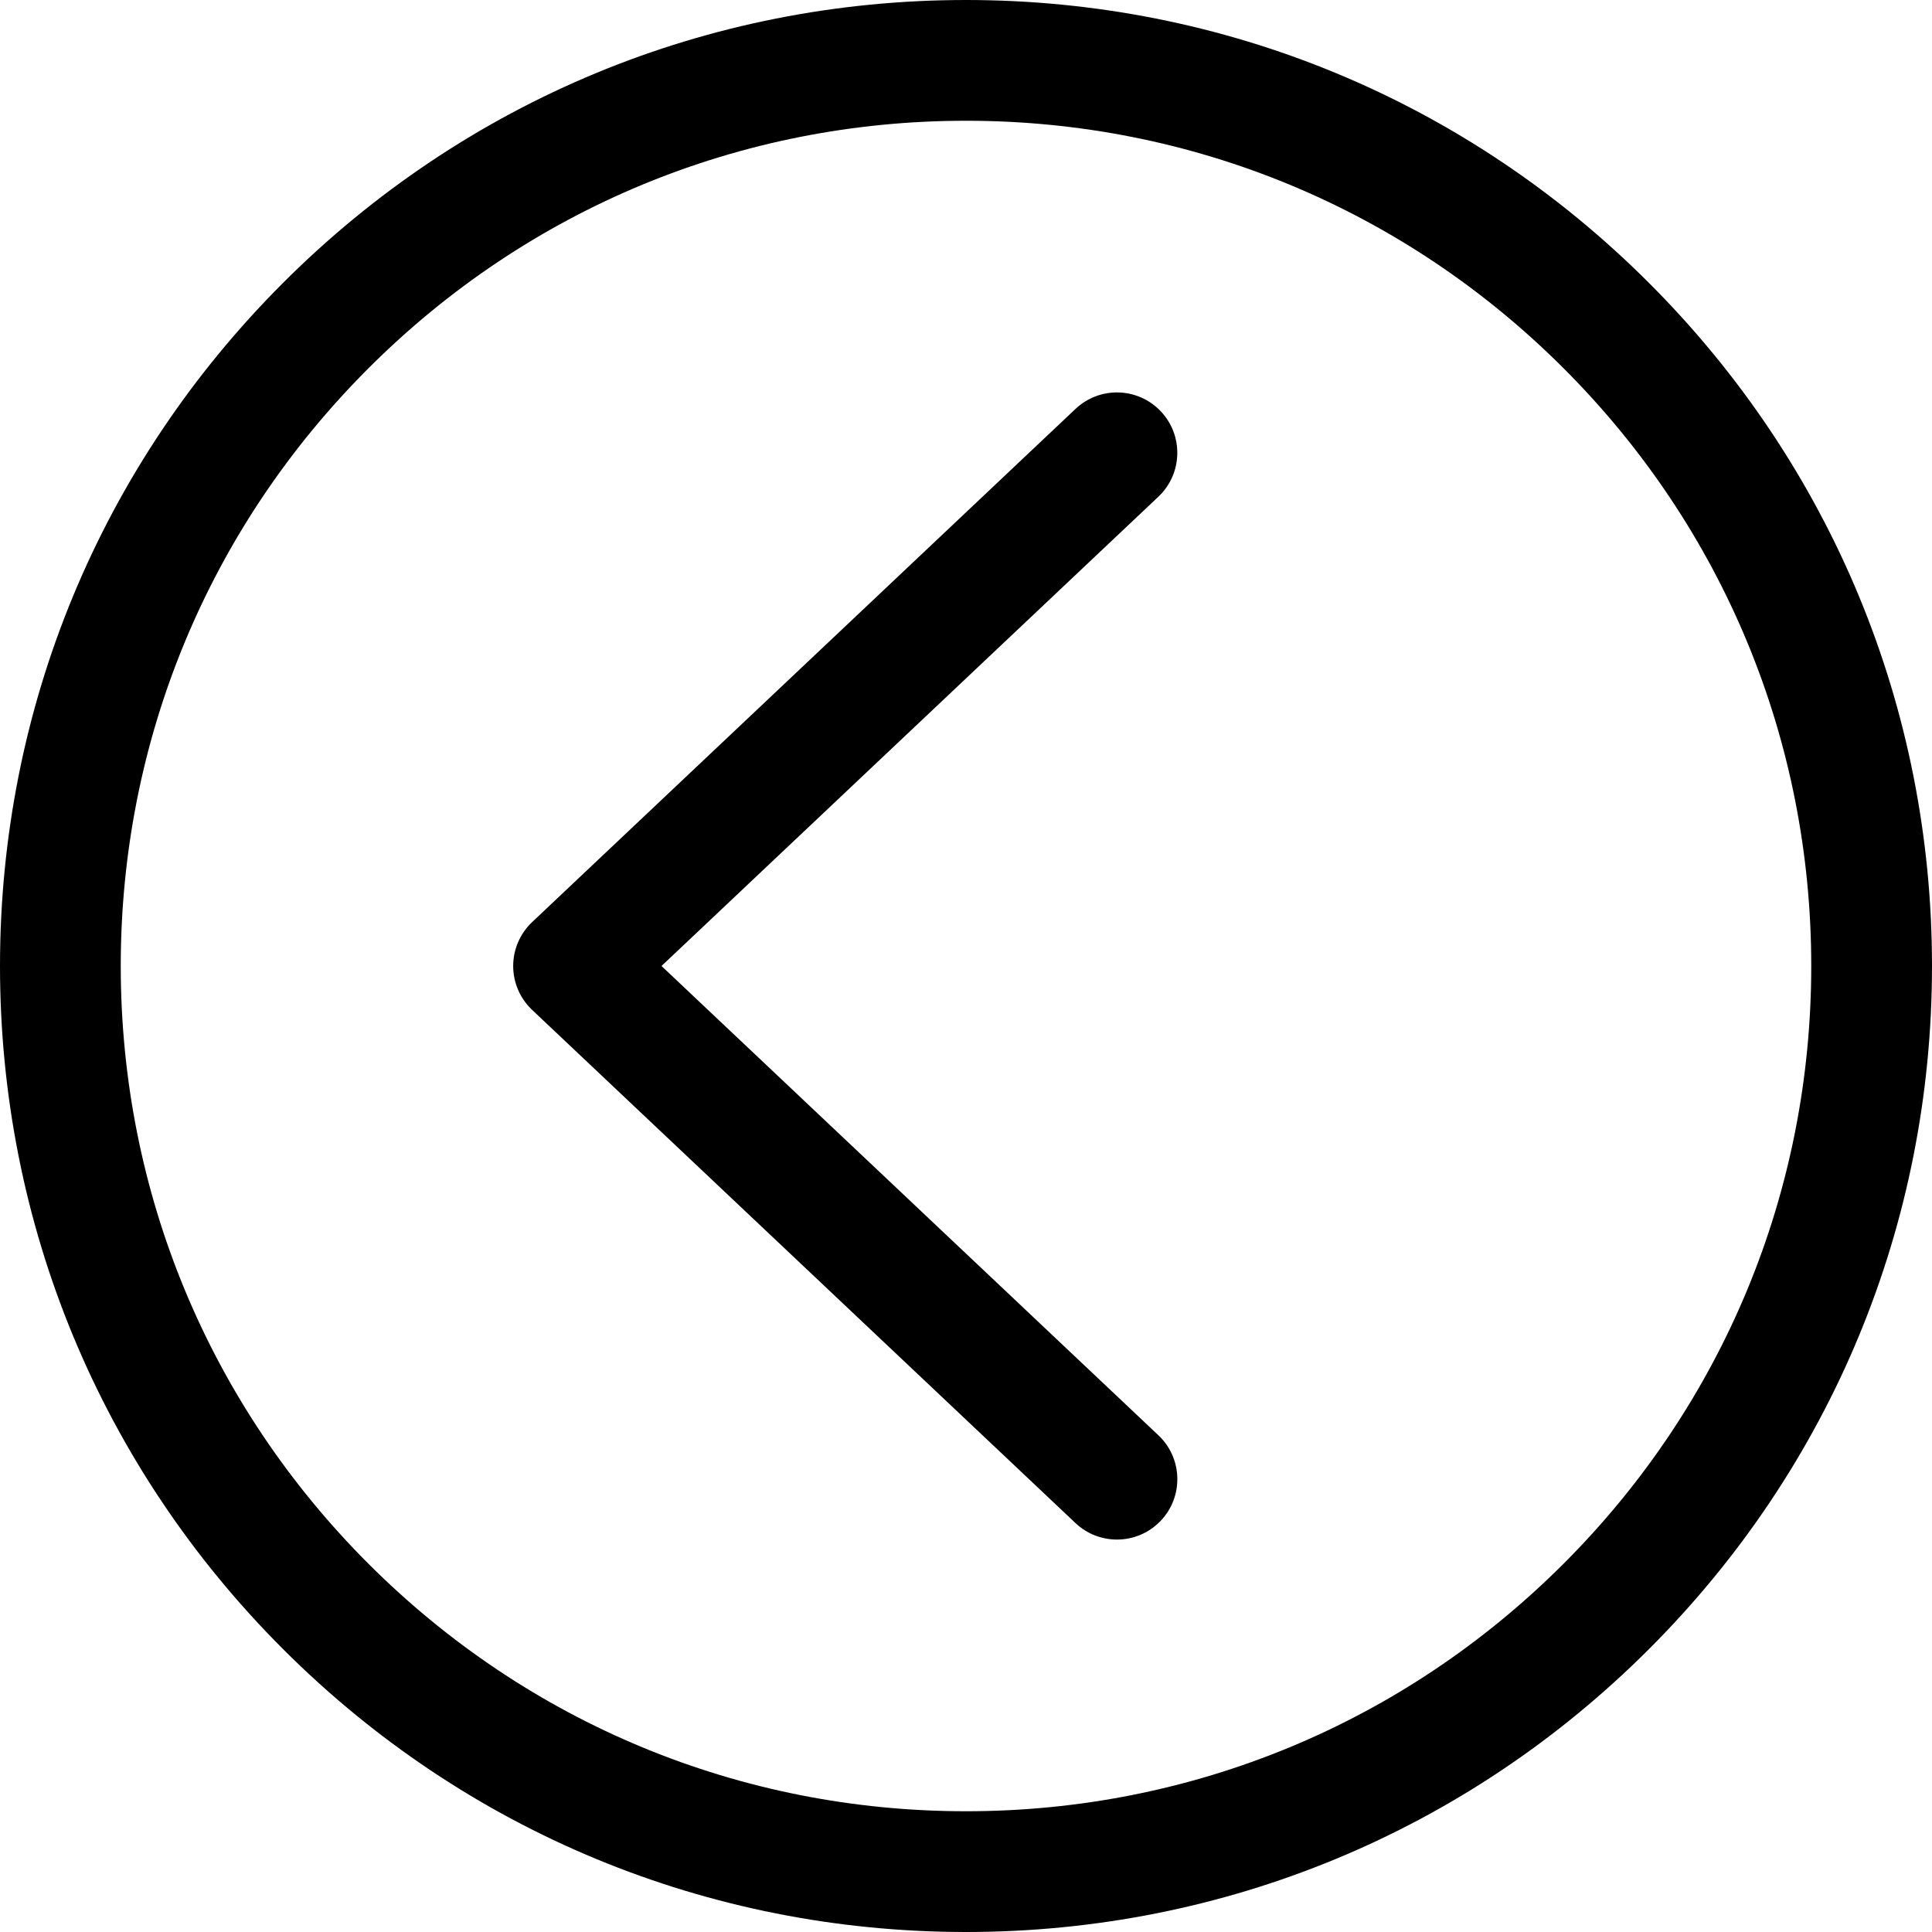
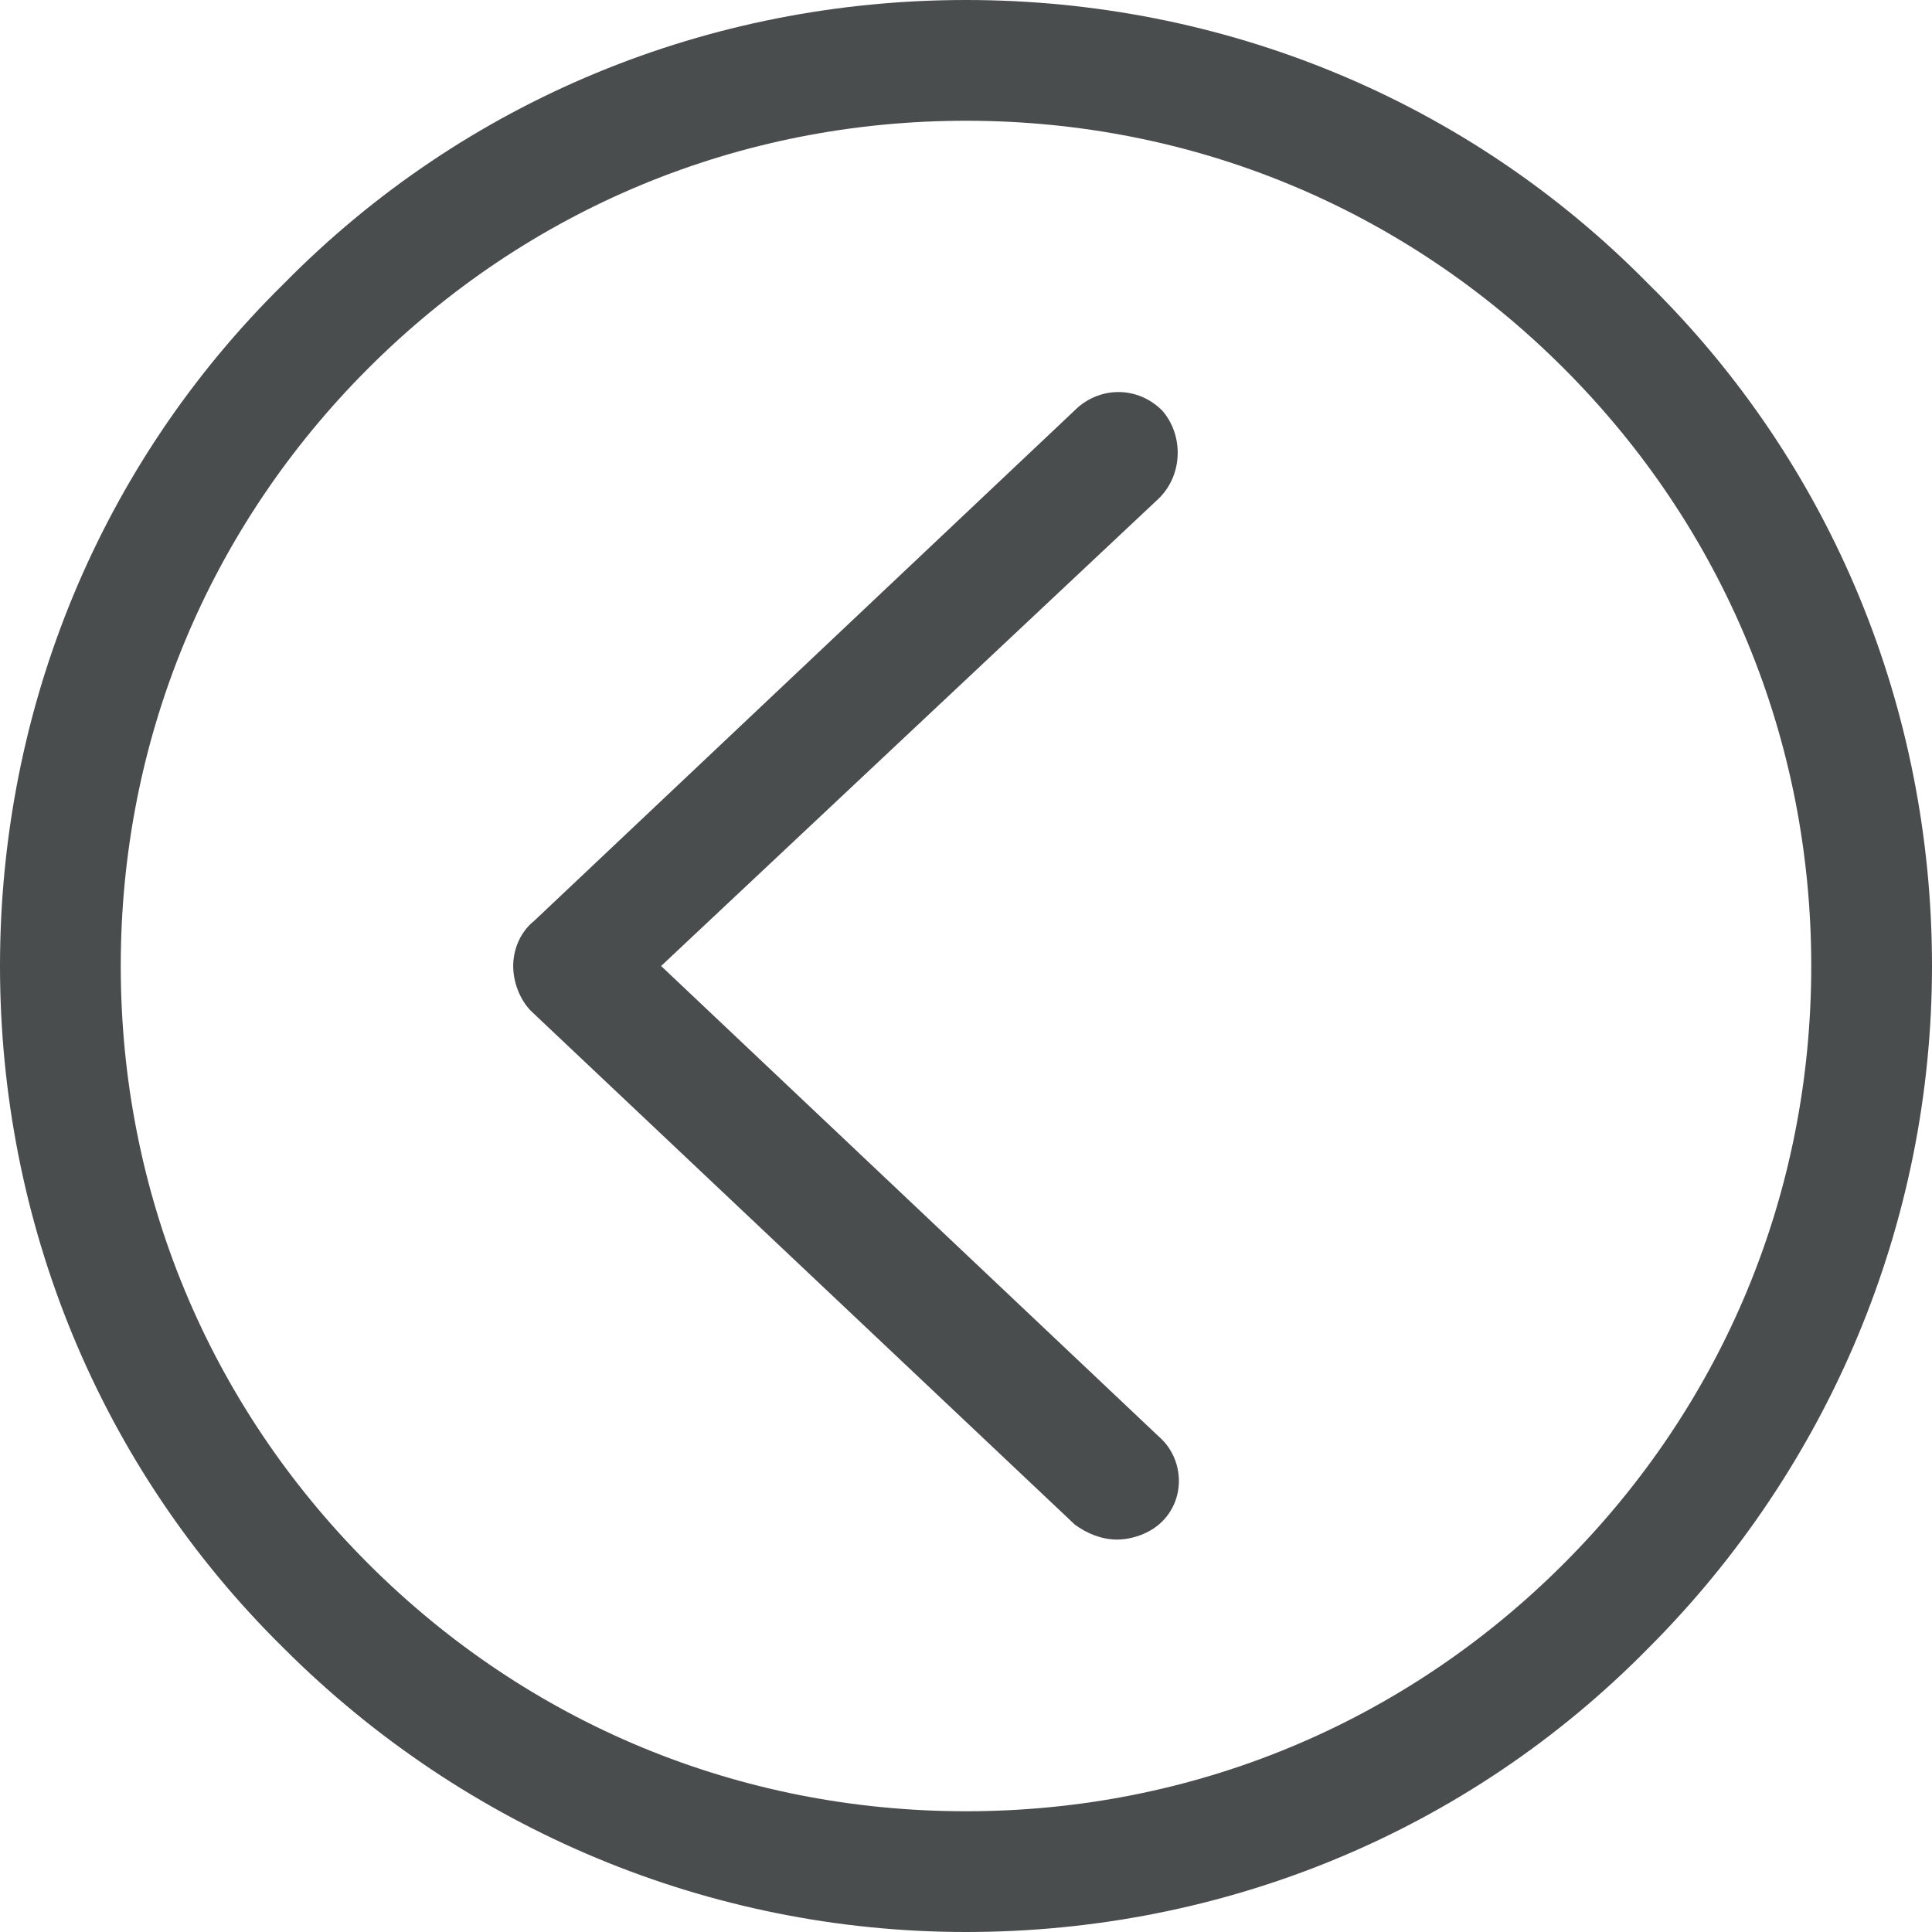
- <svg xmlns="http://www.w3.org/2000/svg" version="1.1" id="Ebene_1" x="0px" y="0px" width="64px" height="64px" viewBox="0 0 64 64" enable-background="new 0 0 64 64" xml:space="preserve">
+ <svg xmlns="http://www.w3.org/2000/svg" version="1.1" id="Ebene_1" x="0px" y="0px" viewBox="0 0 64 64" enable-background="new 0 0 64 64" xml:space="preserve">
  <g>
-     <path d="M38.454,13.627c-0.759-0.804-2.024-0.839-2.827-0.081l-18,17C17.227,30.924,17,31.45,17,32s0.227,1.076,0.627,1.454l18,17   C36.013,50.819,36.507,51,37,51c0.531,0,1.061-0.21,1.455-0.627c0.758-0.803,0.722-2.069-0.081-2.827L21.913,32l16.46-15.546   C39.176,15.696,39.212,14.43,38.454,13.627z" />
-     <path d="M32,0C23.453,0,15.417,3.329,9.374,9.373C3.329,15.417,0,23.453,0,32s3.33,16.583,9.374,22.626   C15.417,60.671,23.453,64,32,64s16.583-3.329,22.626-9.373C60.671,48.583,64,40.547,64,32s-3.33-16.583-9.374-22.626   C48.583,3.329,40.547,0,32,0z M51.797,51.798C46.509,57.087,39.479,60,32,60s-14.509-2.913-19.798-8.202C6.913,46.51,4,39.479,4,32   s2.913-14.51,8.203-19.798C17.491,6.913,24.521,4,32,4s14.509,2.913,19.798,8.202C57.087,17.49,60,24.521,60,32   S57.087,46.51,51.797,51.798z" />
+     <path fill="#4A4D4E" d="M38.5,13.6c-0.8-0.8-2-0.8-2.8-0.1l-18,17C17.2,30.9,17,31.5,17,32s0.2,1.1,0.6,1.5l18,17   C36,50.8,36.5,51,37,51c0.5,0,1.1-0.2,1.5-0.6c0.8-0.8,0.7-2.1-0.1-2.8L21.9,32l16.5-15.5C39.2,15.7,39.2,14.4,38.5,13.6z" />
+     <path fill="#4A4D4E" d="M32,0C23.5,0,15.4,3.3,9.4,9.4C3.3,15.4,0,23.5,0,32s3.3,16.6,9.4,22.6c6,6,14.1,9.4,22.6,9.4   s16.6-3.3,22.6-9.4c6-6,9.4-14.1,9.4-22.6s-3.3-16.6-9.4-22.6C48.6,3.3,40.5,0,32,0z M51.8,51.8C46.5,57.1,39.5,60,32,60   s-14.5-2.9-19.8-8.2C6.9,46.5,4,39.5,4,32s2.9-14.5,8.2-19.8C17.5,6.9,24.5,4,32,4s14.5,2.9,19.8,8.2C57.1,17.5,60,24.5,60,32   S57.1,46.5,51.8,51.8z" />
  </g>
</svg>
